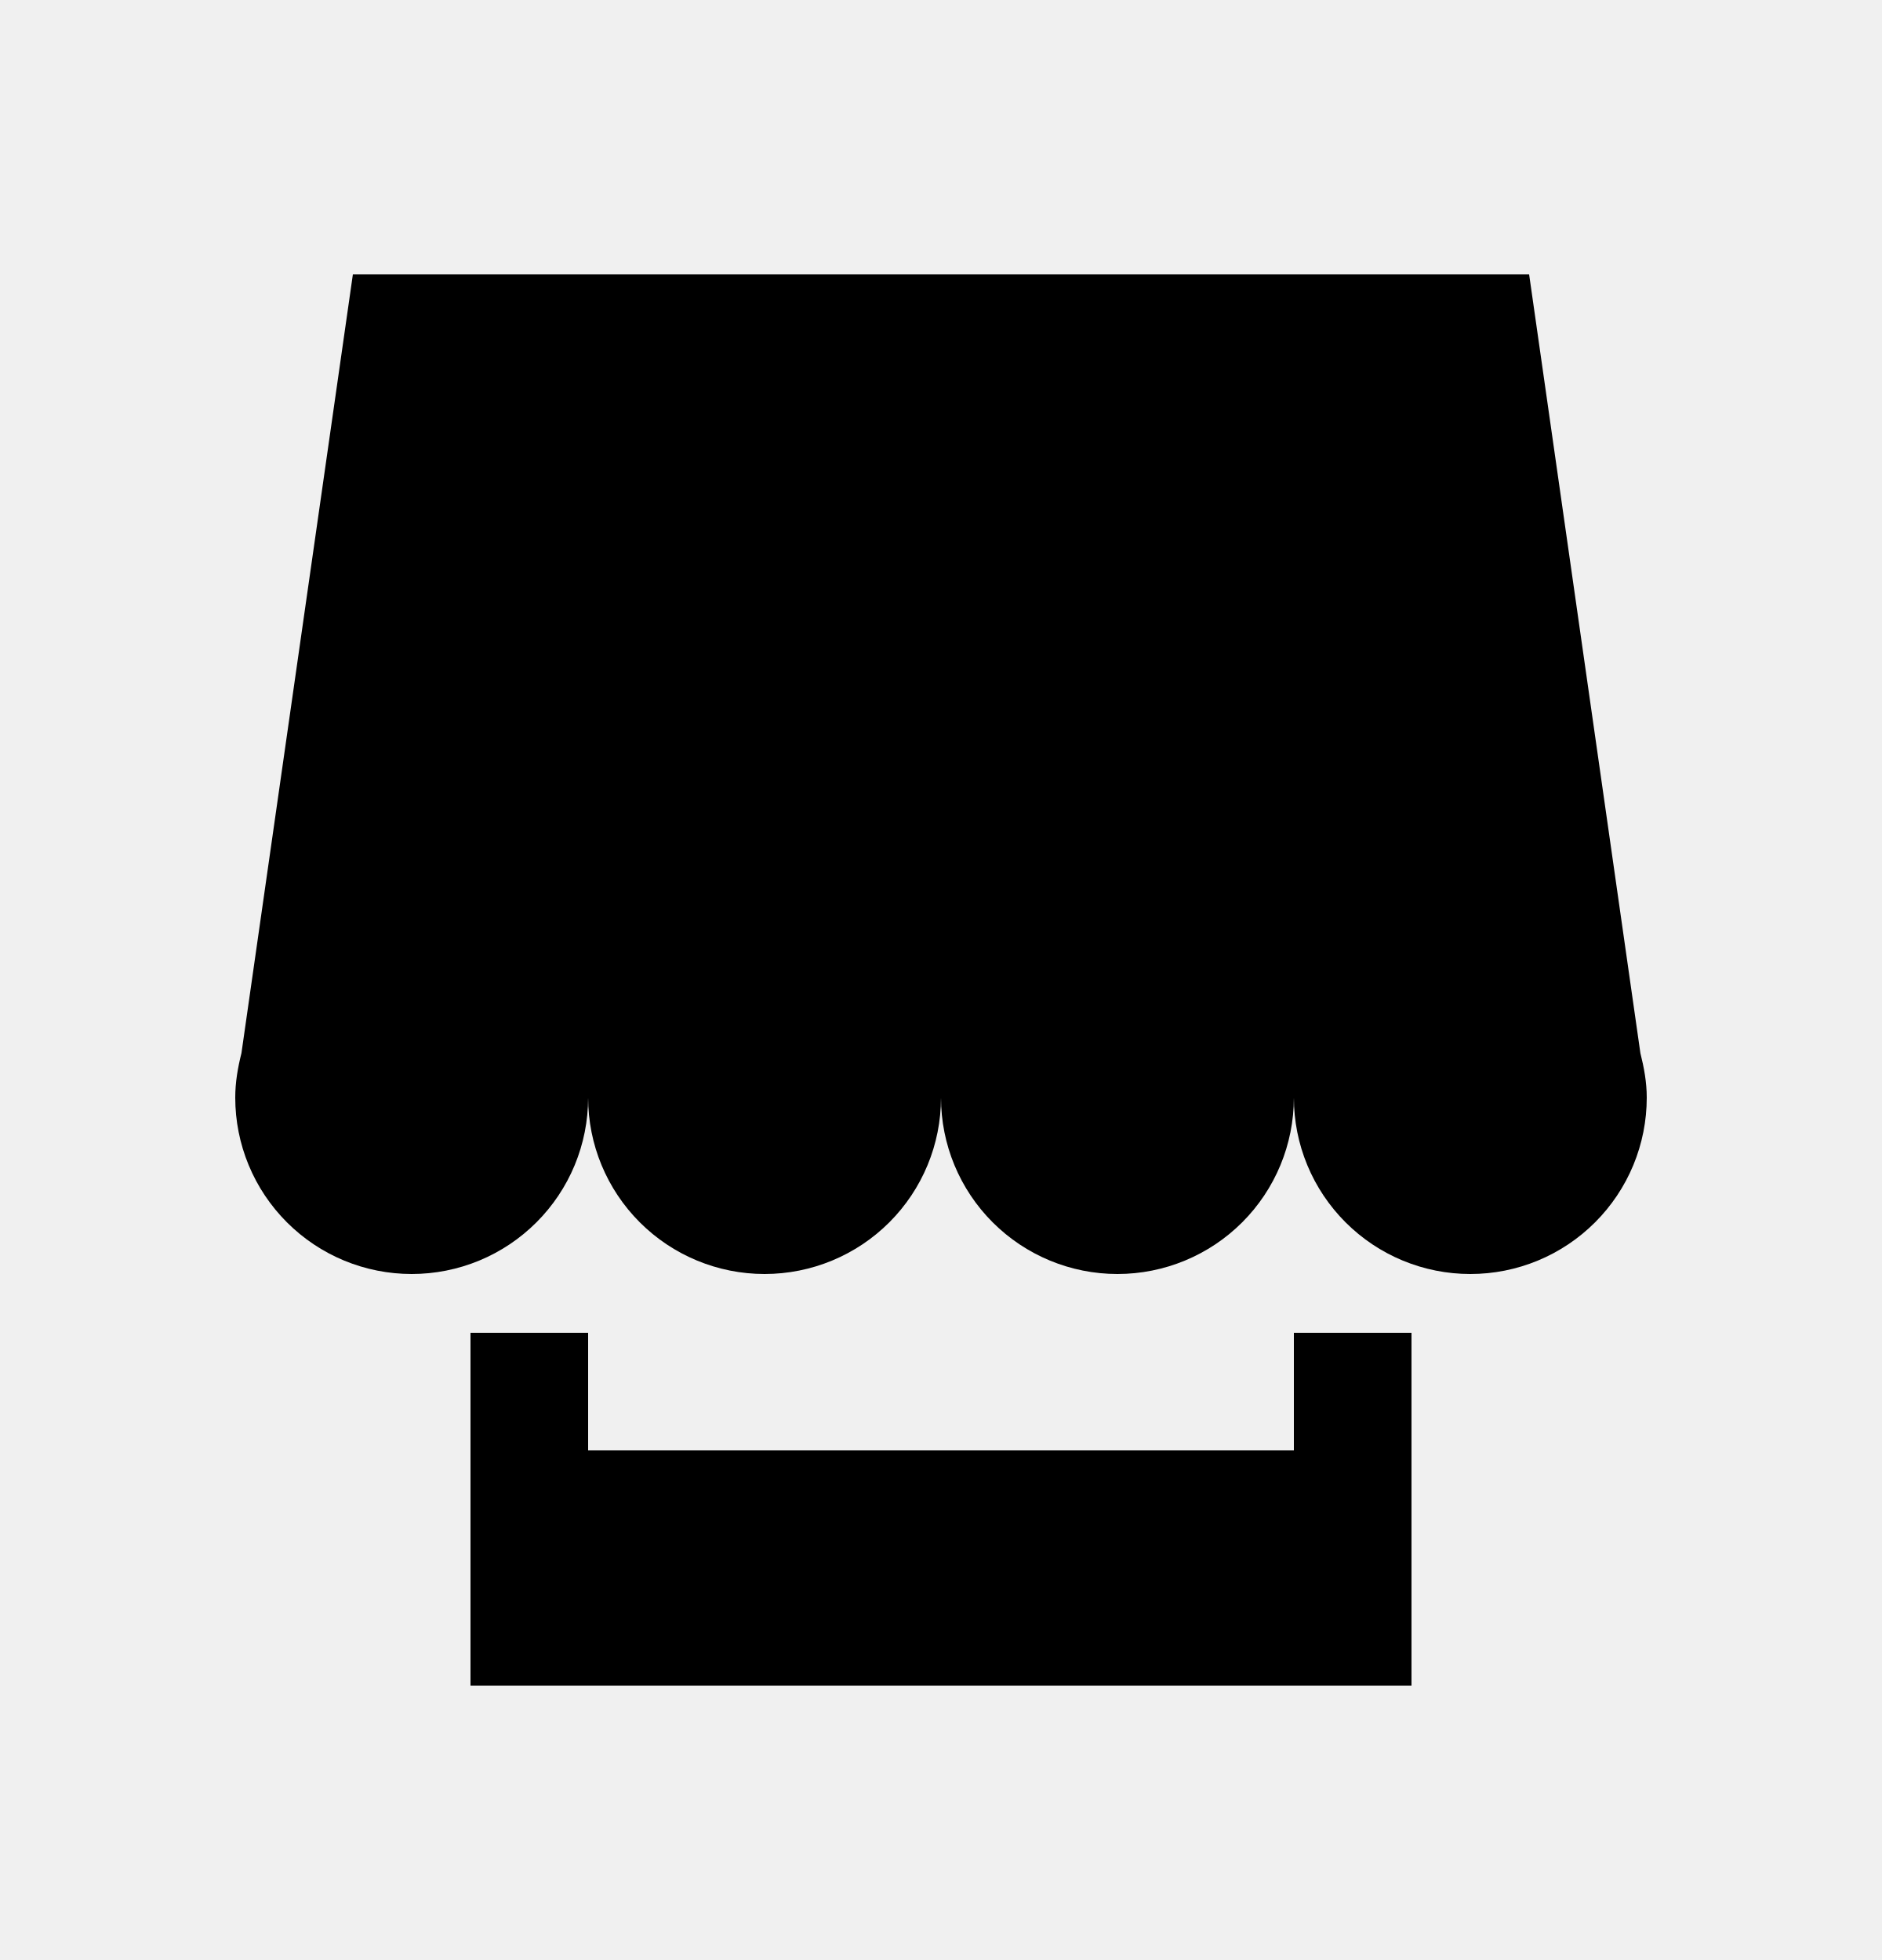
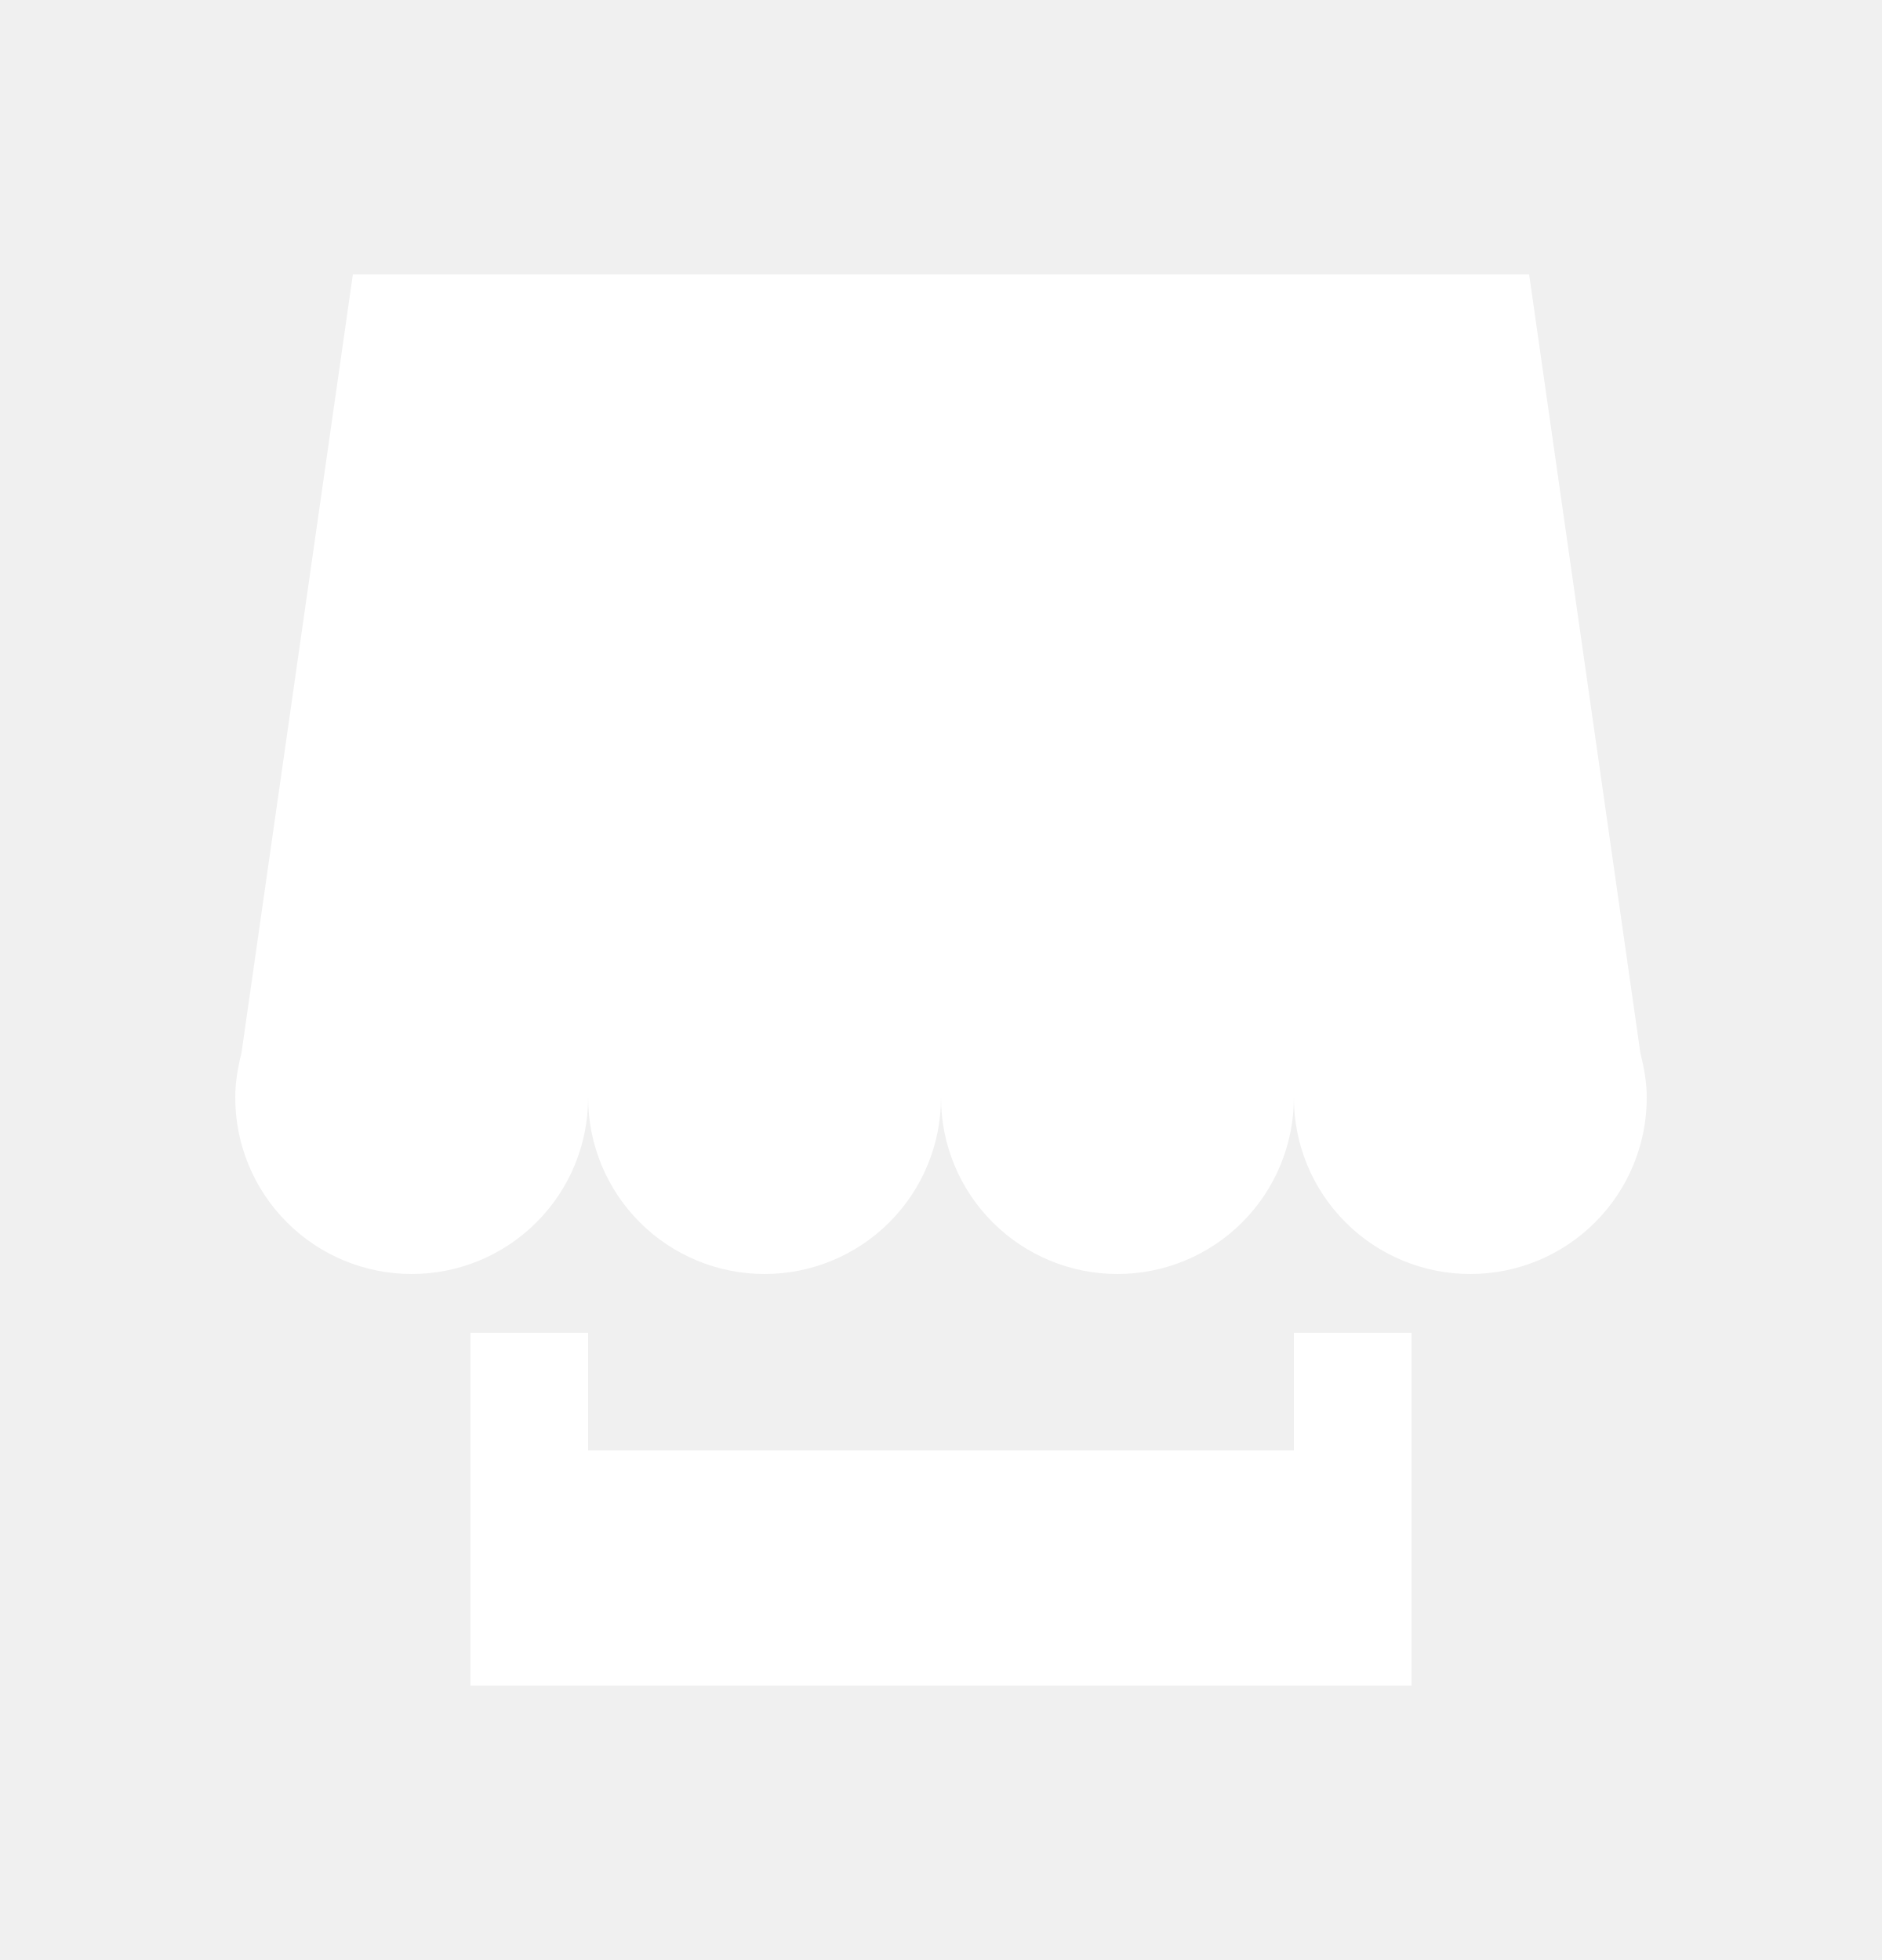
<svg xmlns="http://www.w3.org/2000/svg" width="24" height="25" viewBox="0 0 24 25" fill="none">
-   <path d="M16.5 17H18V21.5H6V17H7.5V18.5H16.5V17ZM20.919 13.433C20.965 13.616 21 13.803 21 14C21 14.296 20.942 14.588 20.829 14.861C20.716 15.134 20.55 15.382 20.341 15.591C20.132 15.8 19.884 15.966 19.611 16.079C19.338 16.192 19.046 16.25 18.75 16.25C18.454 16.25 18.162 16.192 17.889 16.079C17.616 15.966 17.368 15.8 17.159 15.591C16.95 15.382 16.784 15.134 16.671 14.861C16.558 14.588 16.5 14.296 16.5 14C16.5 14.597 16.263 15.169 15.841 15.591C15.419 16.013 14.847 16.25 14.25 16.25C13.653 16.25 13.081 16.013 12.659 15.591C12.237 15.169 12 14.597 12 14C12 14.597 11.763 15.169 11.341 15.591C10.919 16.013 10.347 16.25 9.75 16.25C9.153 16.25 8.581 16.013 8.159 15.591C7.737 15.169 7.5 14.597 7.5 14C7.5 14.296 7.442 14.588 7.329 14.861C7.216 15.134 7.05 15.382 6.841 15.591C6.632 15.8 6.384 15.966 6.111 16.079C5.838 16.192 5.545 16.25 5.25 16.25C4.955 16.25 4.662 16.192 4.389 16.079C4.116 15.966 3.868 15.8 3.659 15.591C3.45 15.382 3.284 15.134 3.171 14.861C3.058 14.588 3 14.296 3 14C3 13.803 3.033 13.616 3.079 13.433L4.5 3.5H19.5L20.919 13.433Z" fill="black" />
+   <path d="M16.5 17H18V21.5H6V17H7.5V18.5H16.5V17ZM20.919 13.433C20.965 13.616 21 13.803 21 14C21 14.296 20.942 14.588 20.829 14.861C20.716 15.134 20.55 15.382 20.341 15.591C20.132 15.8 19.884 15.966 19.611 16.079C19.338 16.192 19.046 16.25 18.75 16.25C18.454 16.25 18.162 16.192 17.889 16.079C17.616 15.966 17.368 15.8 17.159 15.591C16.95 15.382 16.784 15.134 16.671 14.861C16.558 14.588 16.5 14.296 16.5 14C16.5 14.597 16.263 15.169 15.841 15.591C15.419 16.013 14.847 16.25 14.25 16.25C13.653 16.25 13.081 16.013 12.659 15.591C12.237 15.169 12 14.597 12 14C12 14.597 11.763 15.169 11.341 15.591C10.919 16.013 10.347 16.25 9.75 16.25C9.153 16.25 8.581 16.013 8.159 15.591C7.737 15.169 7.5 14.597 7.5 14C7.5 14.296 7.442 14.588 7.329 14.861C7.216 15.134 7.05 15.382 6.841 15.591C6.632 15.8 6.384 15.966 6.111 16.079C5.838 16.192 5.545 16.25 5.25 16.25C4.955 16.25 4.662 16.192 4.389 16.079C4.116 15.966 3.868 15.8 3.659 15.591C3.45 15.382 3.284 15.134 3.171 14.861C3.058 14.588 3 14.296 3 14C3 13.803 3.033 13.616 3.079 13.433L4.5 3.5H19.5L20.919 13.433Z" fill="white" />
</svg>
